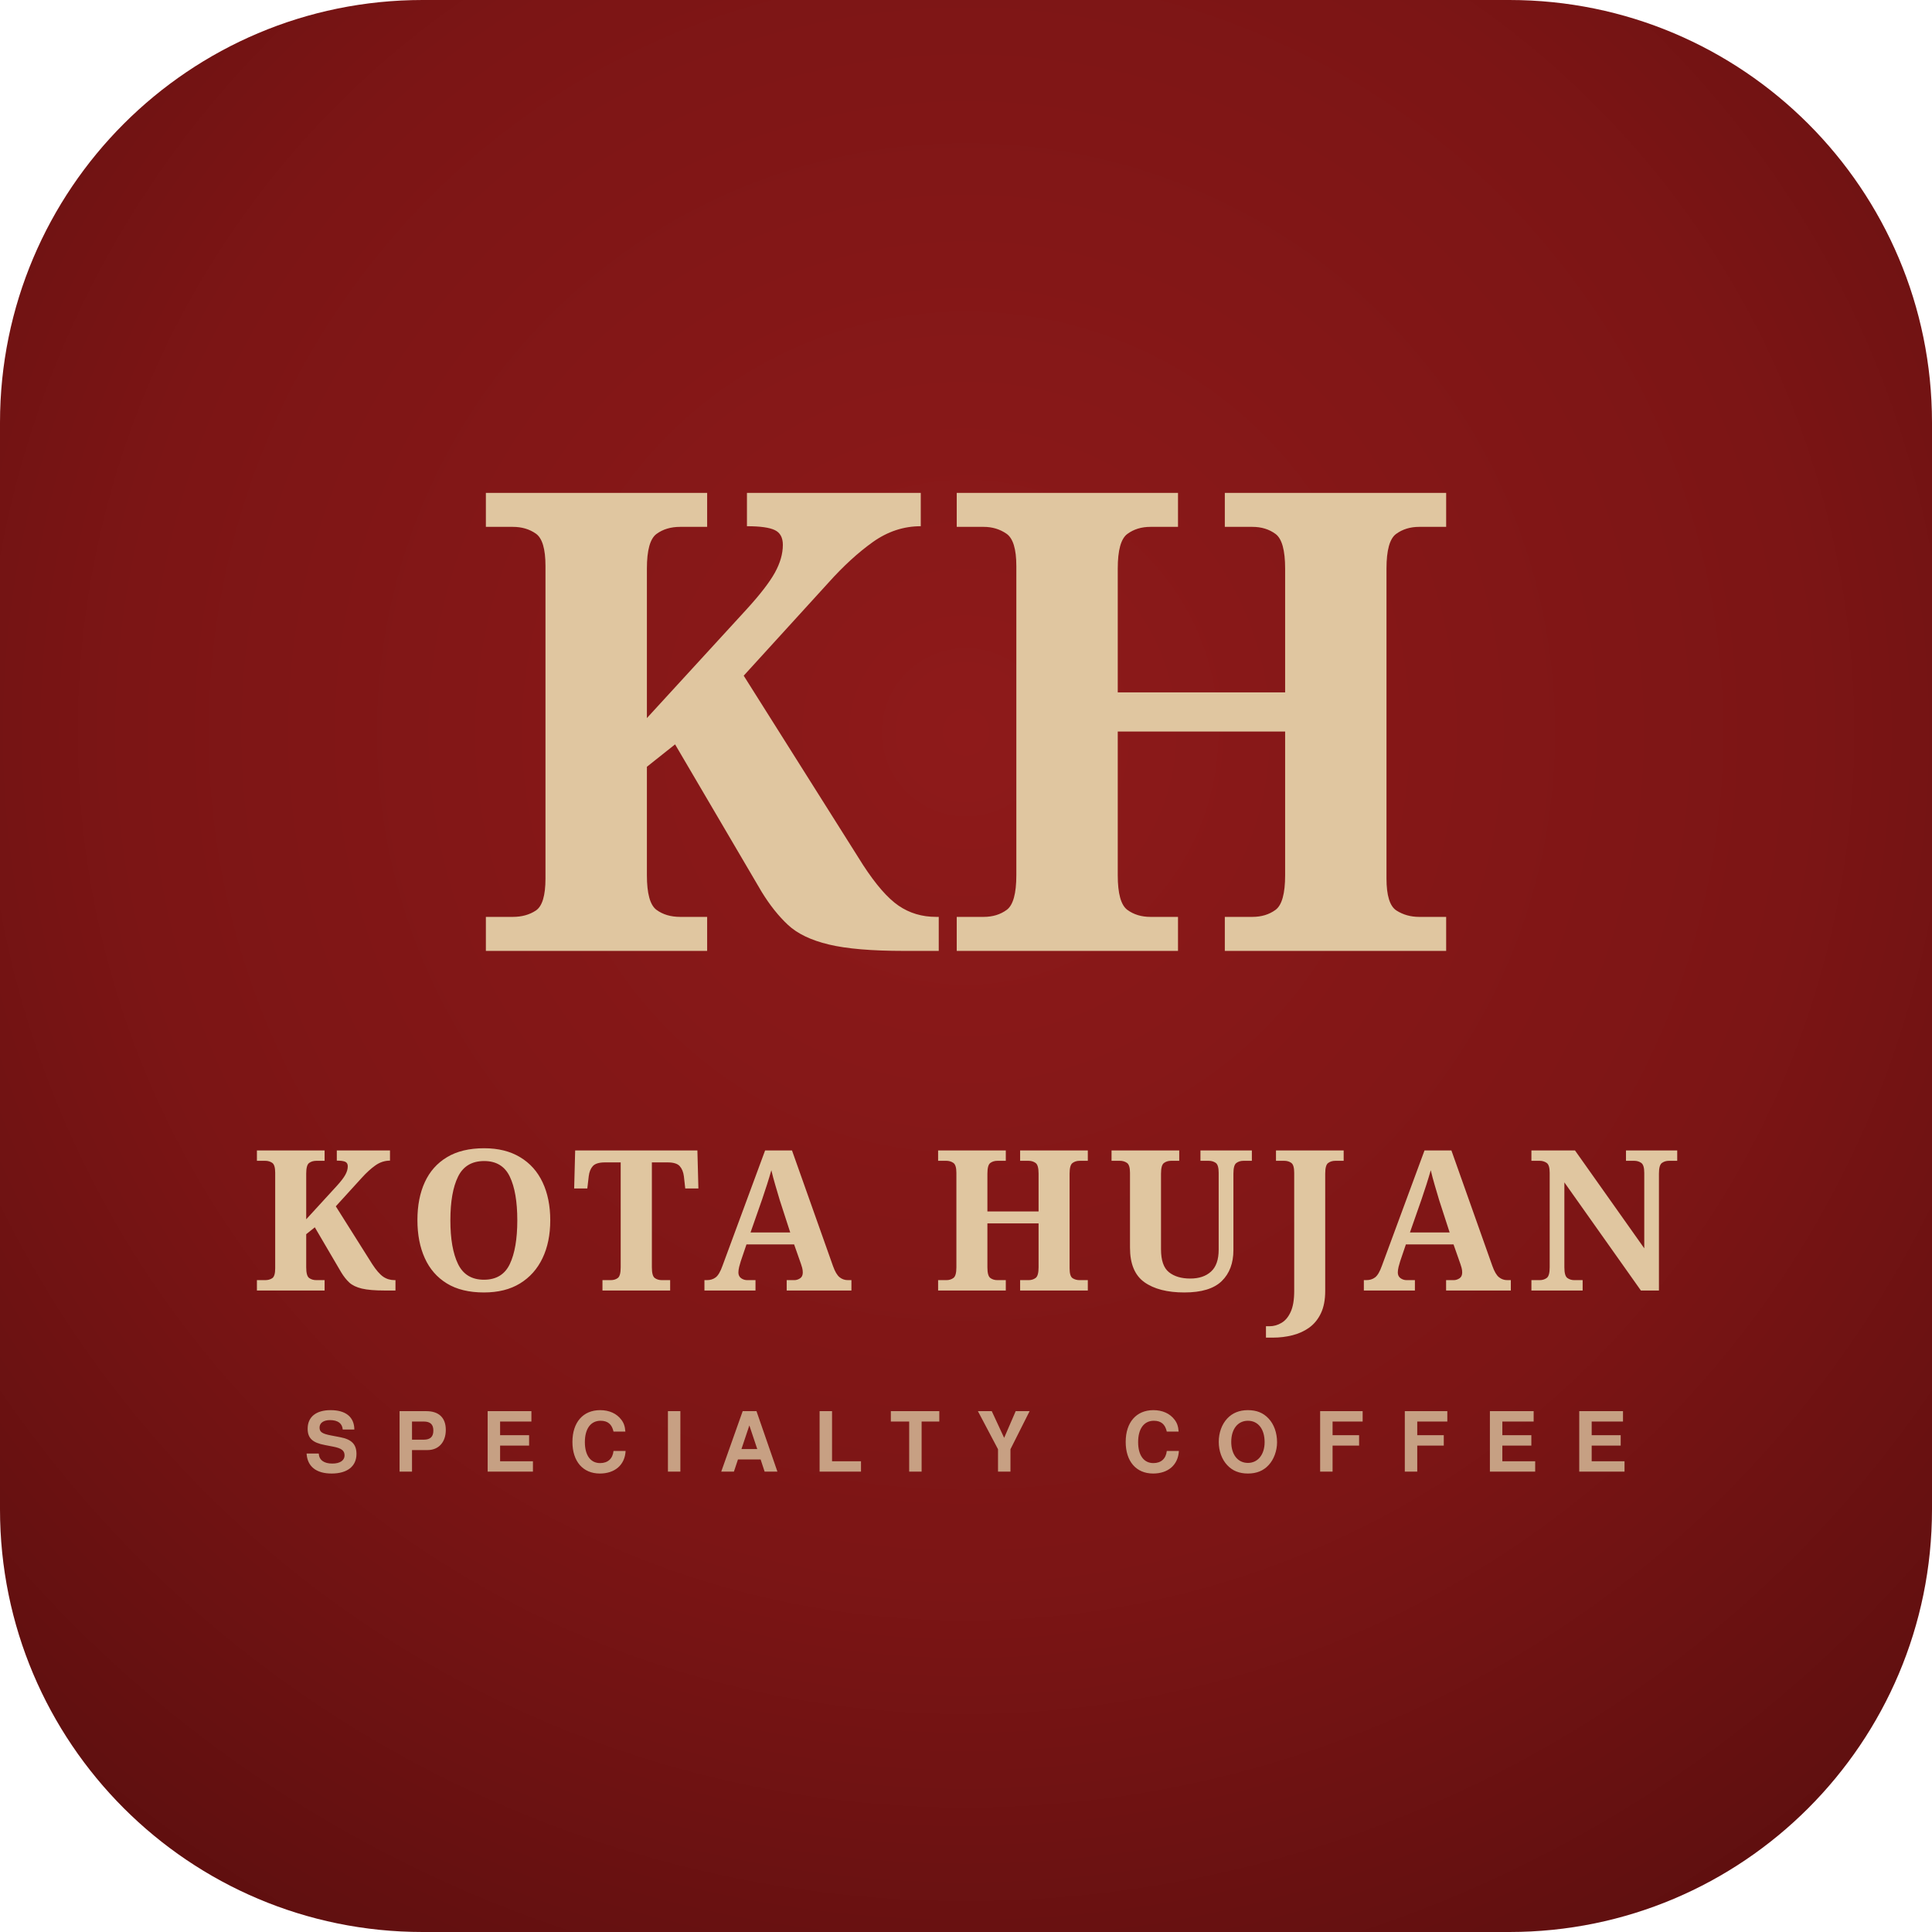
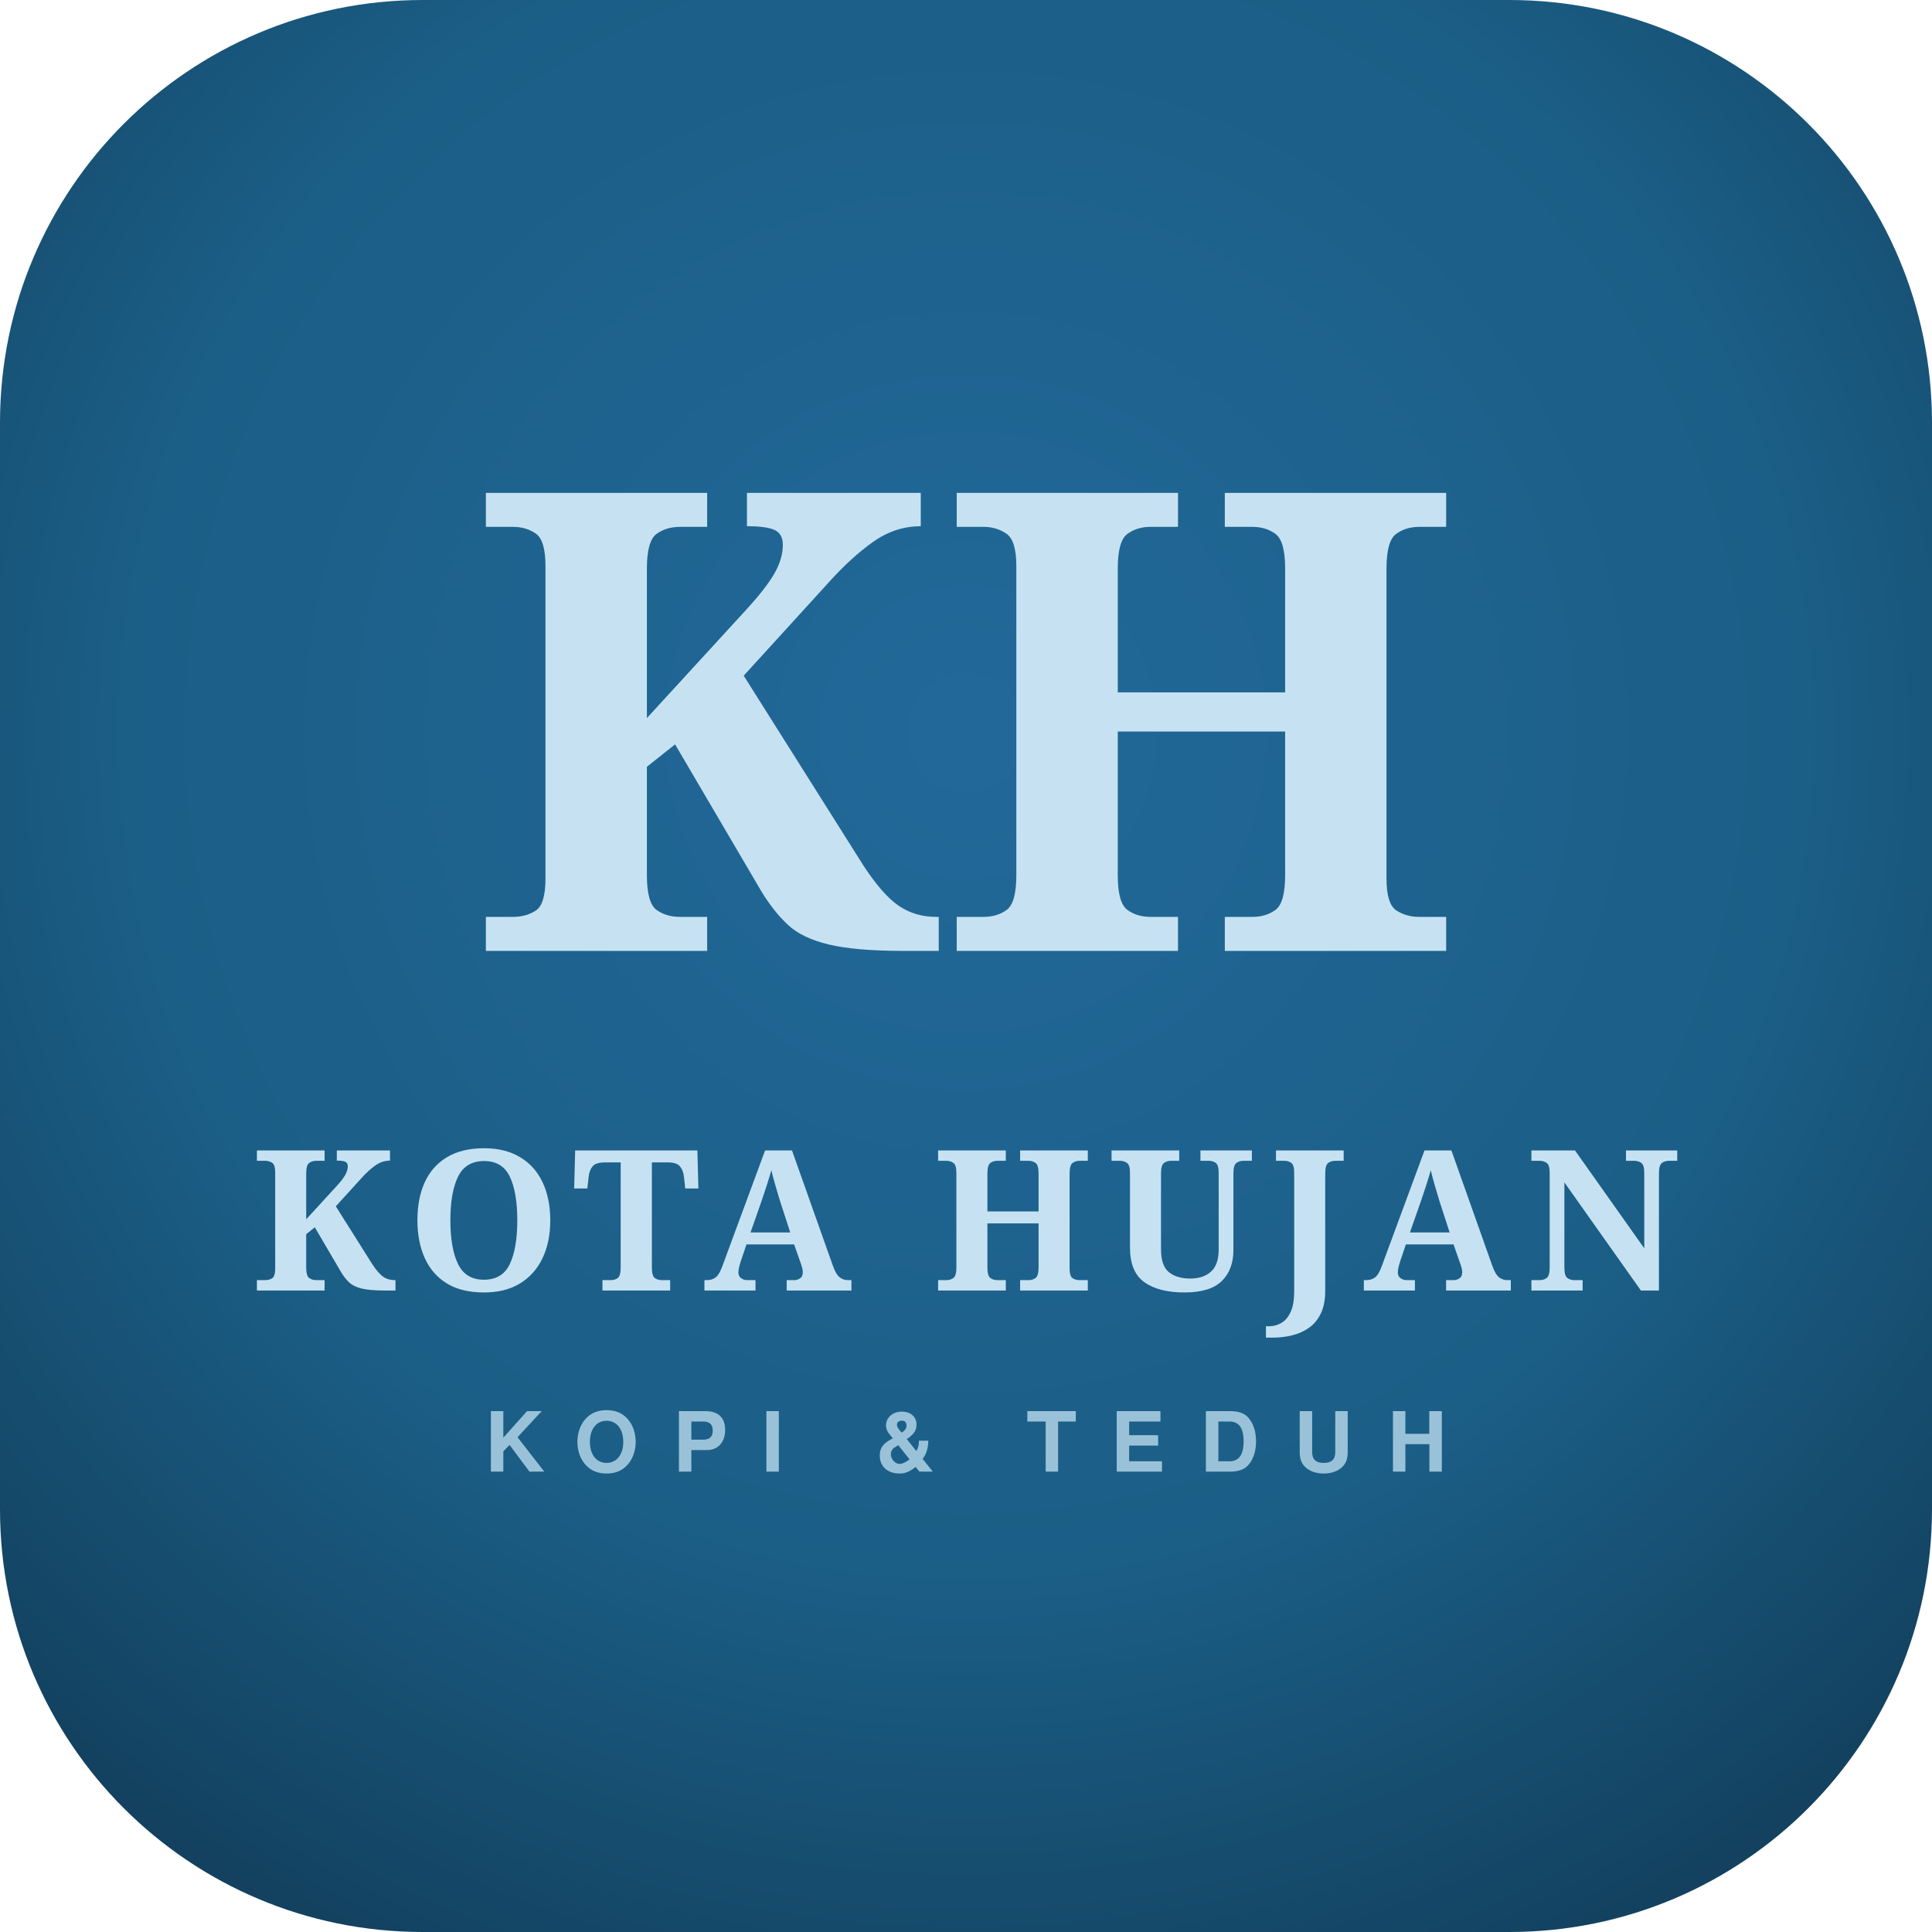
<svg xmlns="http://www.w3.org/2000/svg" viewBox="0 0 512 512">
  <defs>
    <radialGradient id="bg" cx="50%" cy="38%" r="72%">
-       <stop offset="0%" stop-color="#8E1A1A" />
-       <stop offset="60%" stop-color="#7C1515" />
-       <stop offset="100%" stop-color="#5E0F0F" />
+       <stop offset="0%" stop-color="#22699A" />
+       <stop offset="60%" stop-color="#1B5E86" />
+       <stop offset="100%" stop-color="#123F5C" />
    </radialGradient>
  </defs>
  <rect width="512" height="512" rx="112" fill="url(#bg)" />
-   <text x="256" y="252" text-anchor="middle" font-family="'Playfair Display', Georgia, serif" font-size="170" font-weight="700" fill="#E0C6A0">KH</text>
-   <text x="256" y="342" text-anchor="middle" font-family="'Playfair Display', Georgia, serif" font-size="52" font-weight="700" fill="#E0C6A0" letter-spacing="4">KOTA HUJAN</text>
-   <text x="256" y="390" text-anchor="middle" font-family="Helvetica, Arial, sans-serif" font-size="22" font-weight="600" fill="#D4B896" letter-spacing="9" opacity="0.85">SPECIALTY COFFEE</text>
+   <text x="256" y="252" text-anchor="middle" font-family="'Playfair Display', Georgia, serif" font-size="170" font-weight="700" fill="#C6E2F2">KH</text>
+   <text x="256" y="342" text-anchor="middle" font-family="'Playfair Display', Georgia, serif" font-size="52" font-weight="700" fill="#C6E2F2" letter-spacing="4">KOTA HUJAN</text>
+   <text x="256" y="390" text-anchor="middle" font-family="Helvetica, Arial, sans-serif" font-size="22" font-weight="600" fill="#AFD3E8" letter-spacing="9" opacity="0.85">KOPI &amp; TEDUH</text>
</svg>
